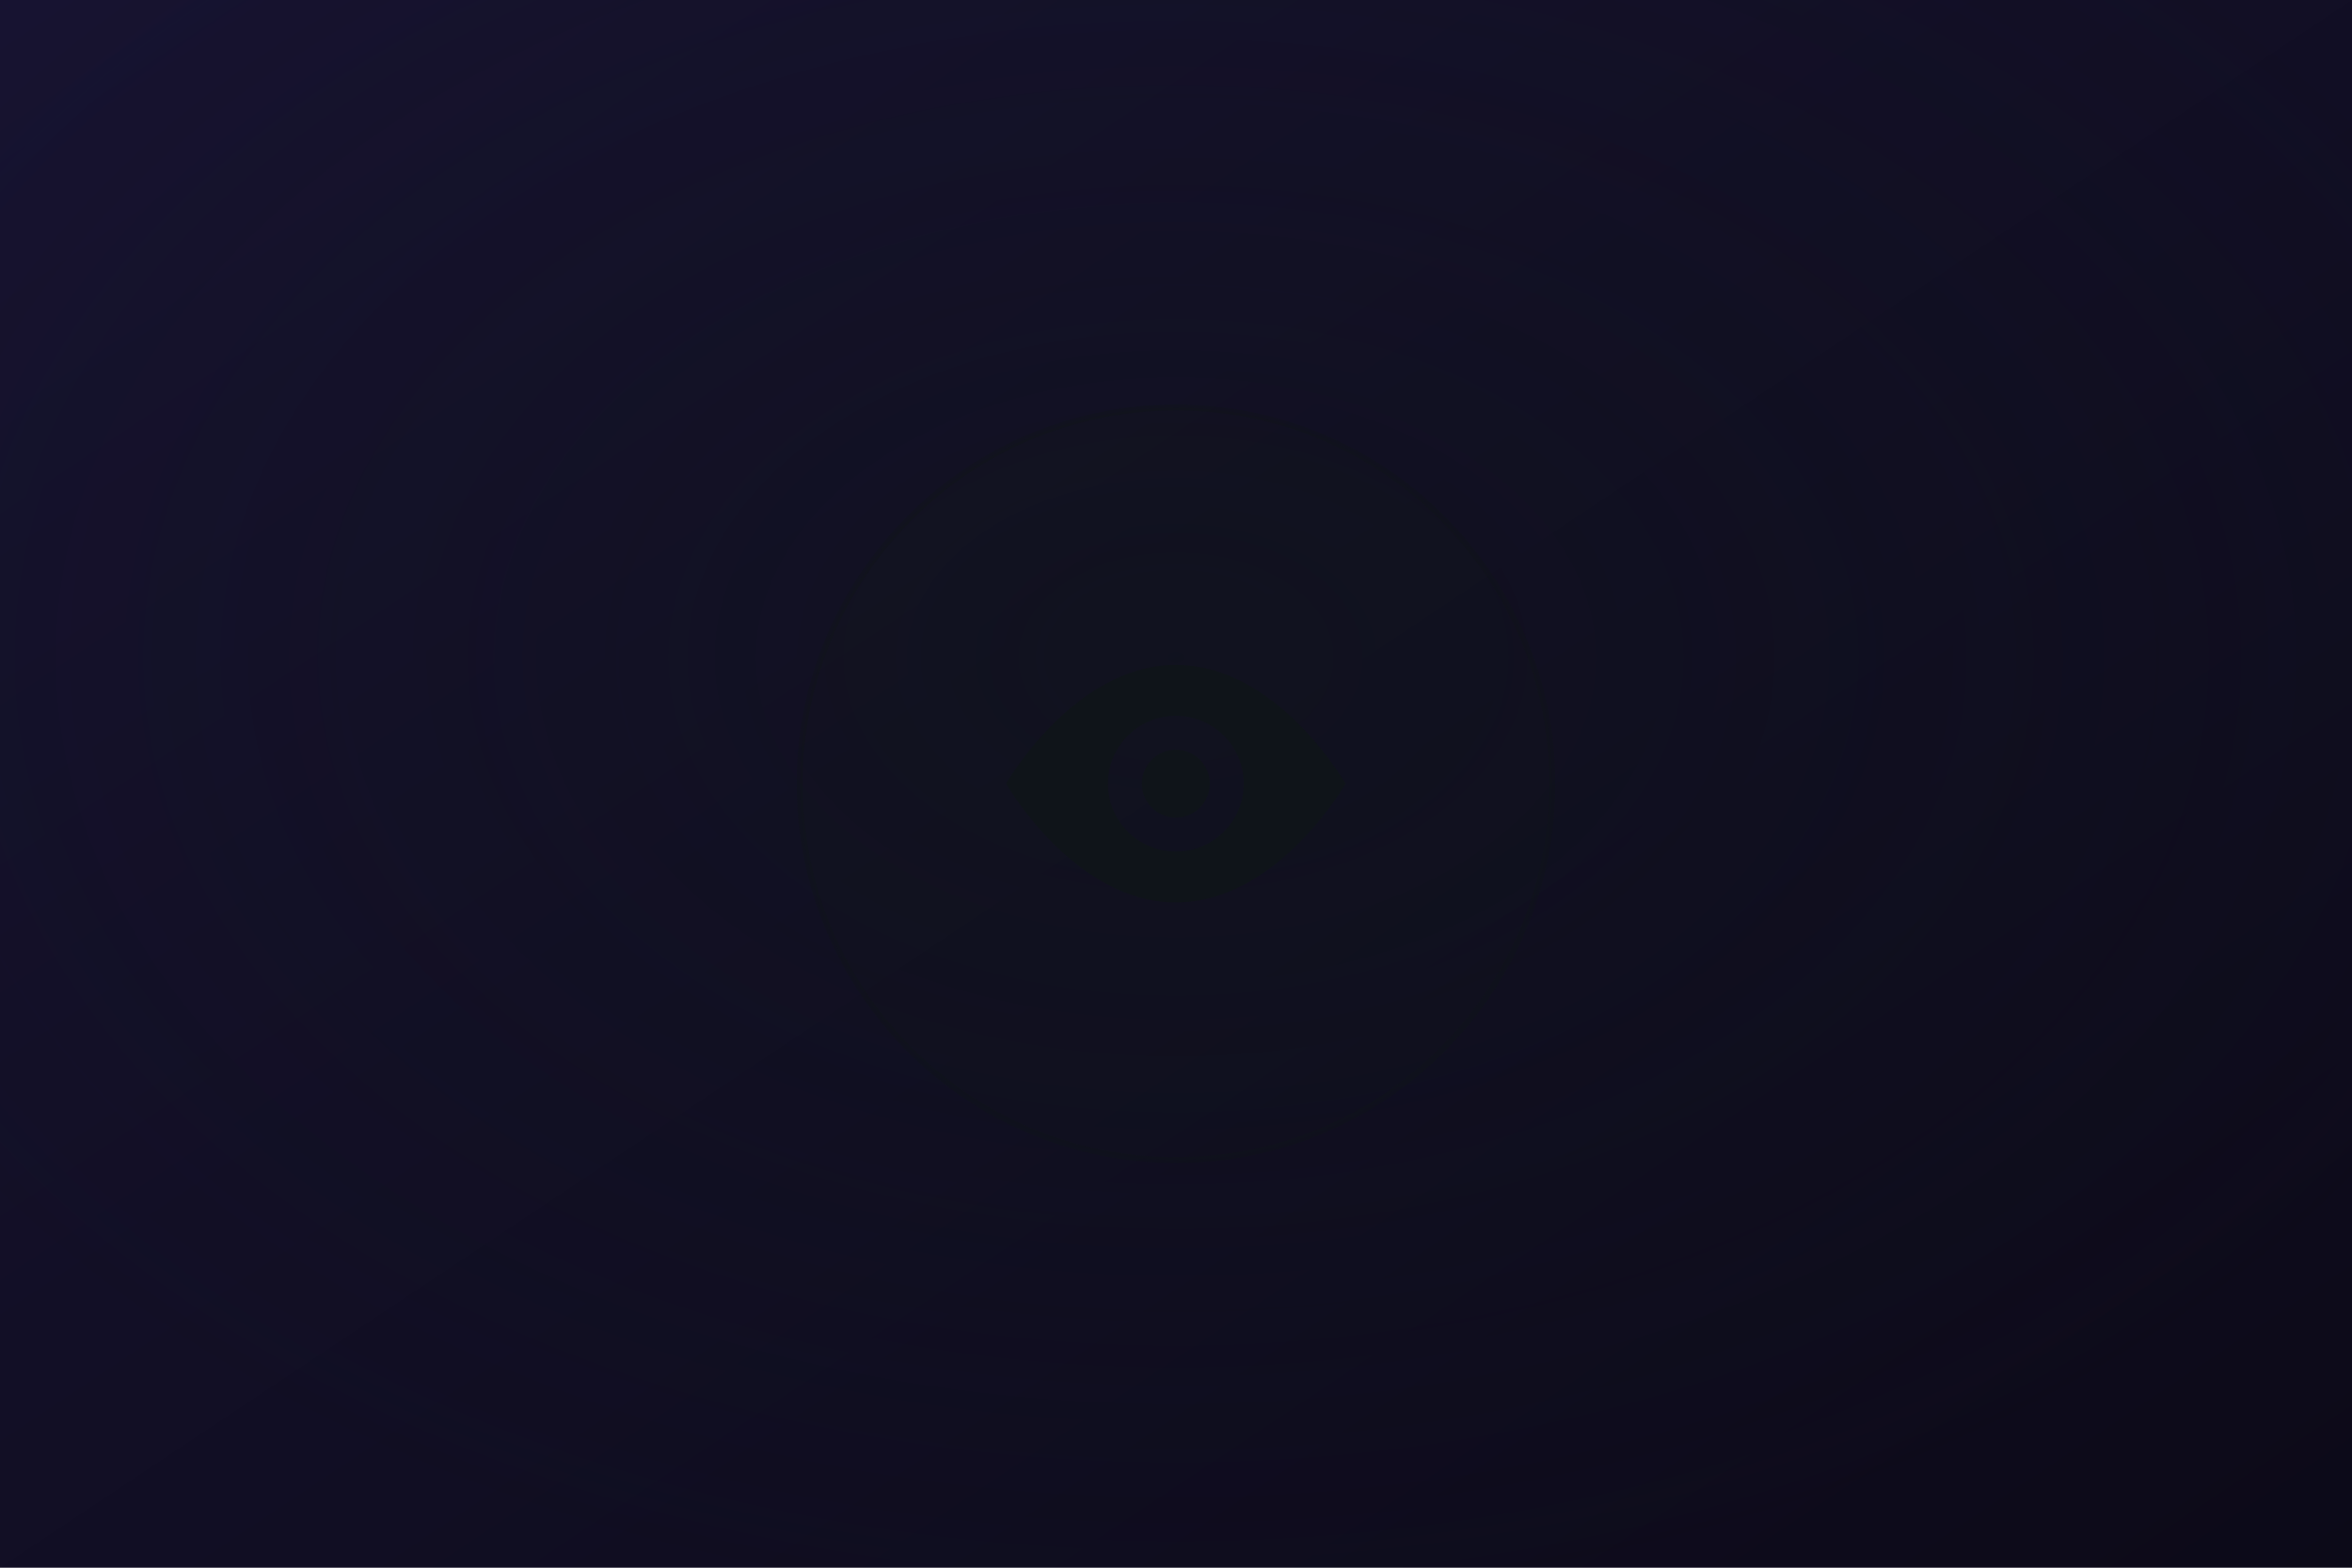
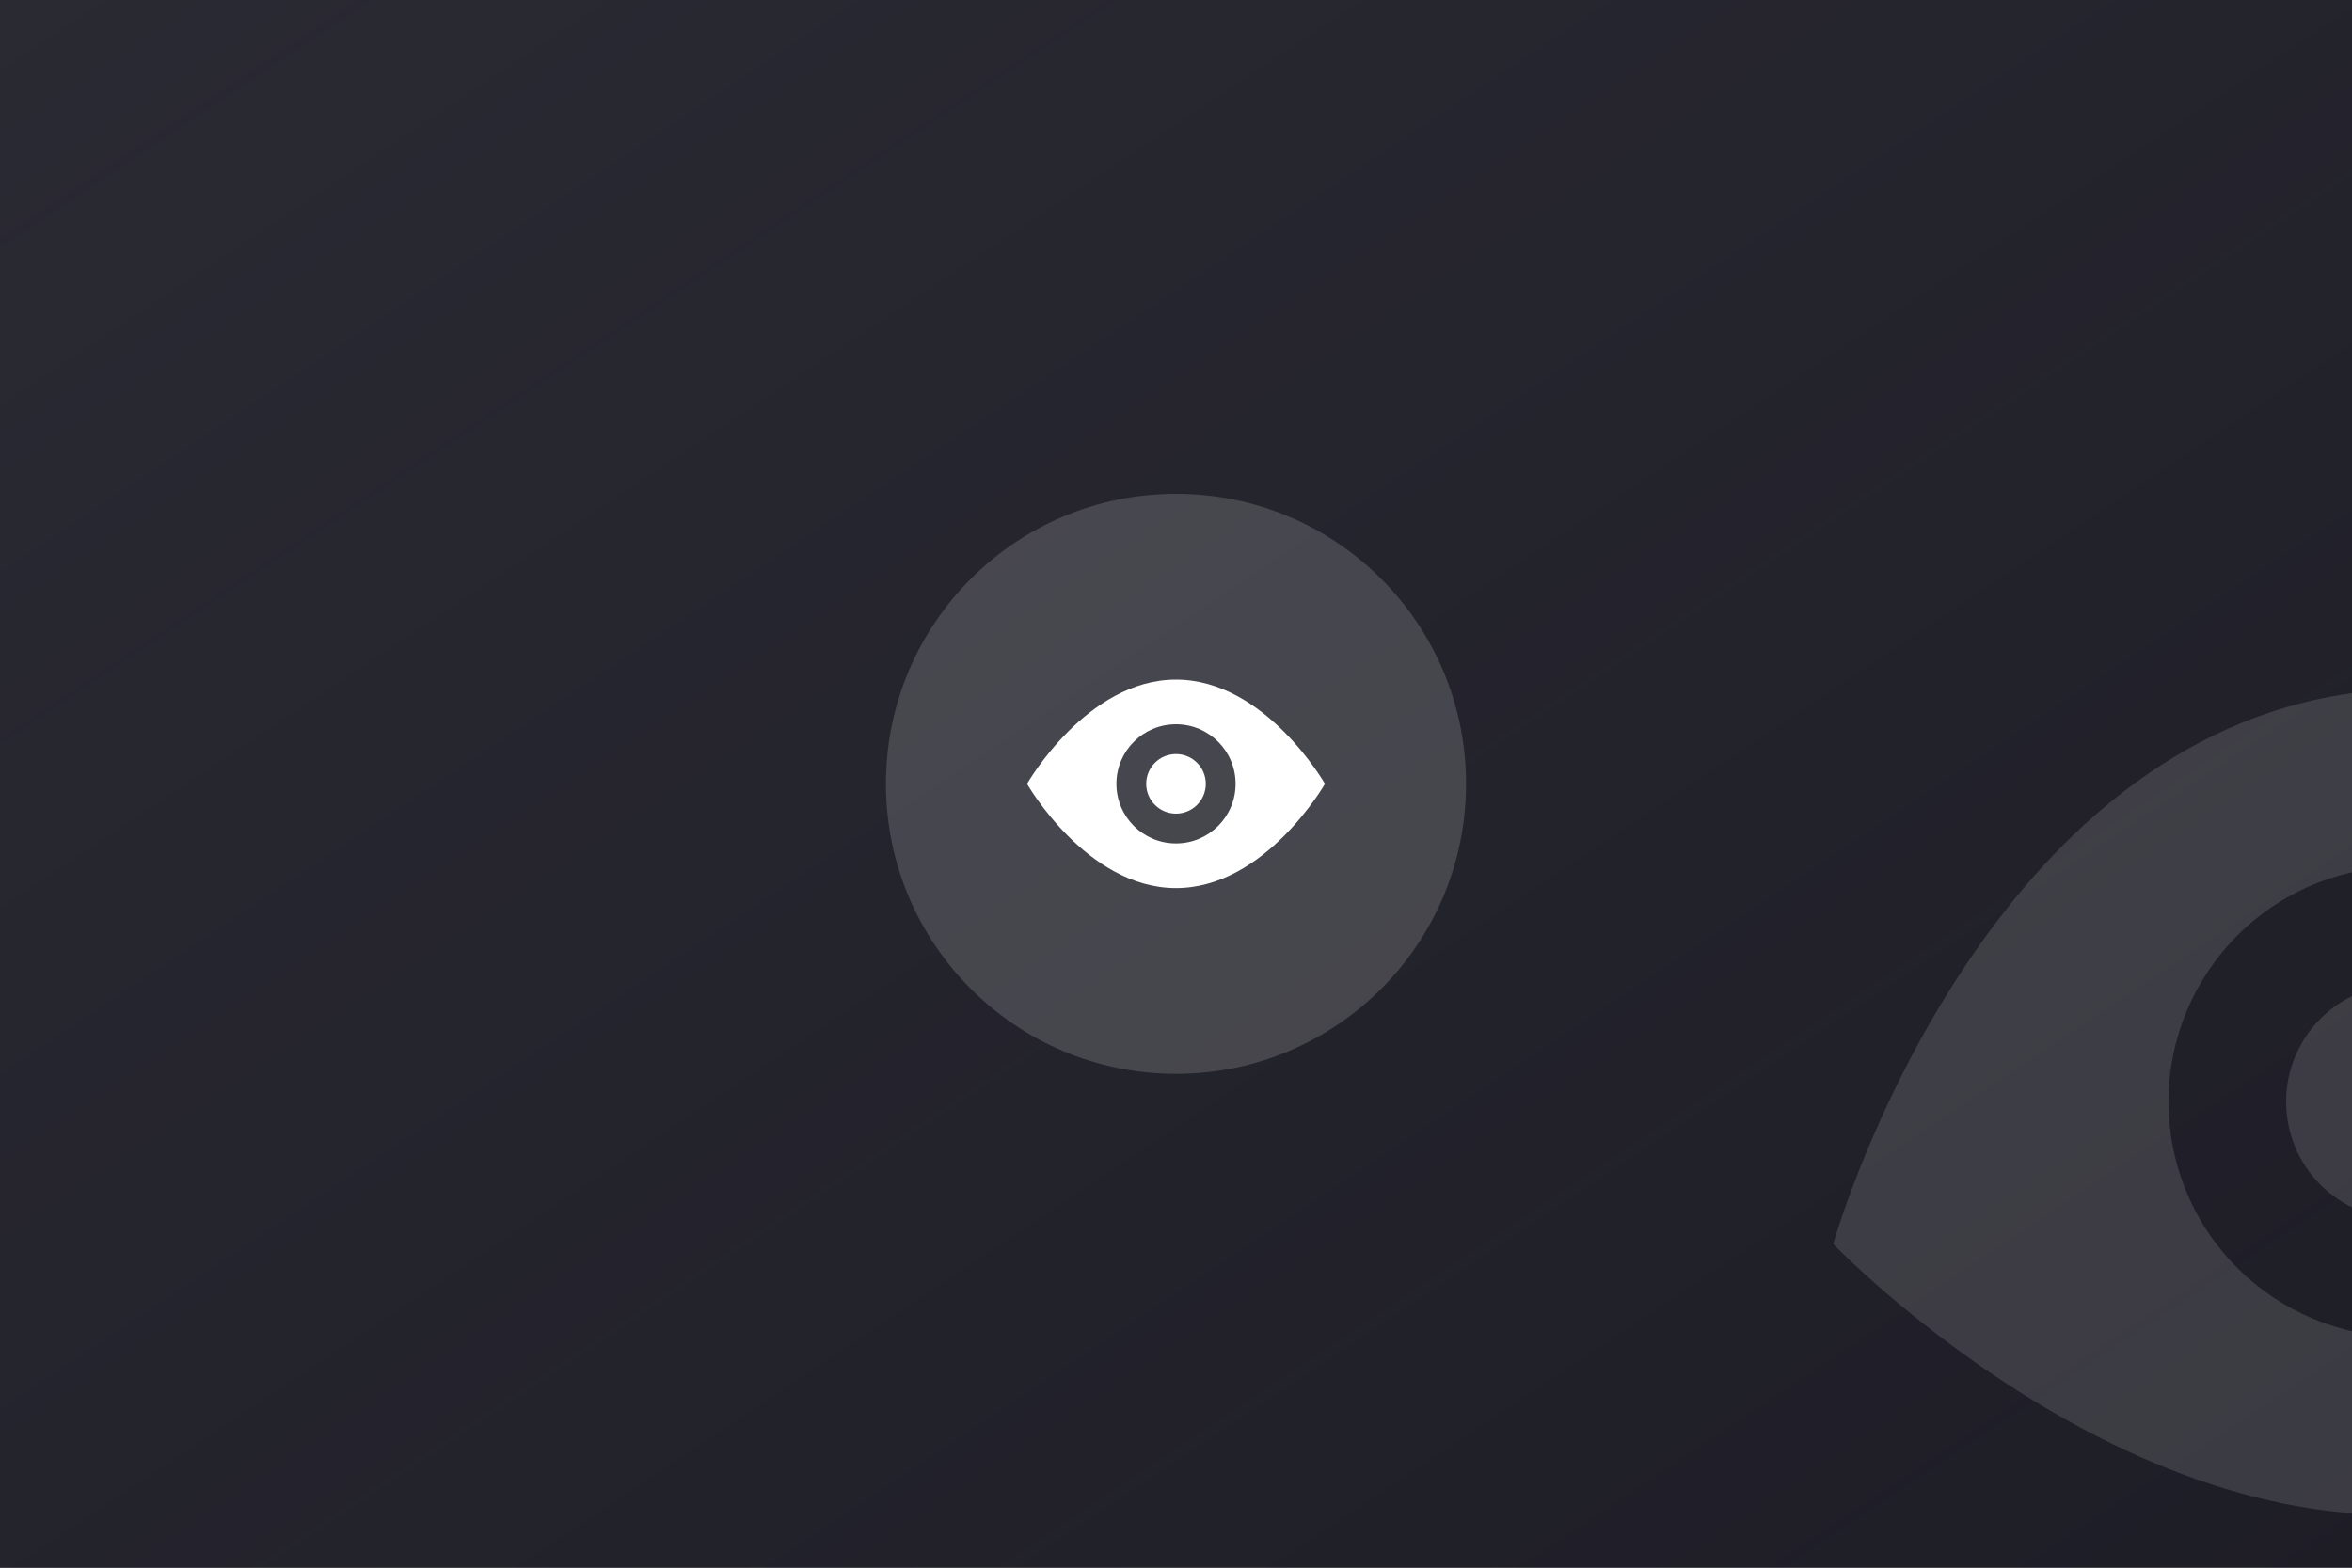
<svg xmlns="http://www.w3.org/2000/svg" viewBox="0 0 600 400" width="600" height="400" role="img" aria-label="Visualizaciones para X (Twitter)">
  <defs>
    <linearGradient id="bg-twitter-vistas" x1="0" y1="0" x2="1" y2="1">
-       <stop offset="0" stop-color="#171331" />
-       <stop offset="1" stop-color="#0c0a18" />
+       <stop offset="0" stop-color="#2a2a33" />
+       <stop offset="1" stop-color="#2a2a33" stop-opacity="0.55" />
    </linearGradient>
-     <radialGradient id="halo-twitter-vistas" cx="0.5" cy="0.42" r="0.62">
-       <stop offset="0" stop-color="#0F1419" stop-opacity="0.42" />
-       <stop offset="1" stop-color="#0F1419" stop-opacity="0" />
-     </radialGradient>
  </defs>
+   <rect width="600" height="400" fill="#0f0e17" />
  <rect width="600" height="400" fill="url(#bg-twitter-vistas)" />
-   <rect width="600" height="400" fill="url(#halo-twitter-vistas)" />
+   <g transform="translate(395 150) rotate(-14) scale(15)" opacity="0.13">
+     <path d="M12 5c-6 0-10 7-10 7s4 7 10 7 10-7 10-7-4-7-10-7Zm0 11a4 4 0 1 1 4-4 4 4 0 0 1-4 4Zm0-6a2 2 0 1 0 2 2 2 2 0 0 0-2-2Z" fill="#ffffff" />
+   </g>
  <g transform="translate(300 200)">
-     <circle r="96" fill="#0F1419" opacity="0.14" />
-     <circle r="96" fill="none" stroke="#0F1419" stroke-opacity="0.35" stroke-width="1.5" />
-     <g transform="translate(-52 -52) scale(4.33)">
-       <path d="M12 5c-6 0-10 7-10 7s4 7 10 7 10-7 10-7-4-7-10-7Zm0 11a4 4 0 1 1 4-4 4 4 0 0 1-4 4Zm0-6a2 2 0 1 0 2 2 2 2 0 0 0-2-2Z" fill="#0F1419" />
+     <circle r="74" fill="#ffffff" opacity="0.16" />
+     <g transform="translate(-45.6 -45.6) scale(3.8)">
+       <path d="M12 5c-6 0-10 7-10 7s4 7 10 7 10-7 10-7-4-7-10-7Zm0 11a4 4 0 1 1 4-4 4 4 0 0 1-4 4Zm0-6a2 2 0 1 0 2 2 2 2 0 0 0-2-2Z" fill="#ffffff" />
    </g>
  </g>
</svg>
